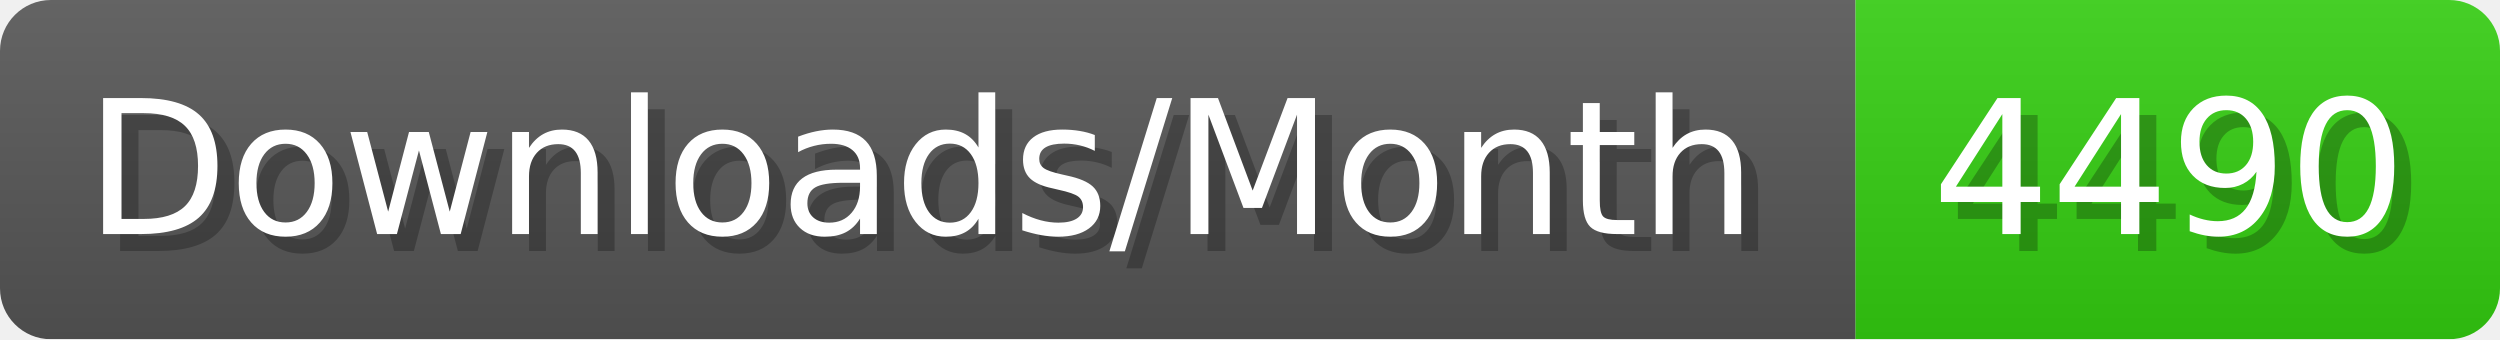
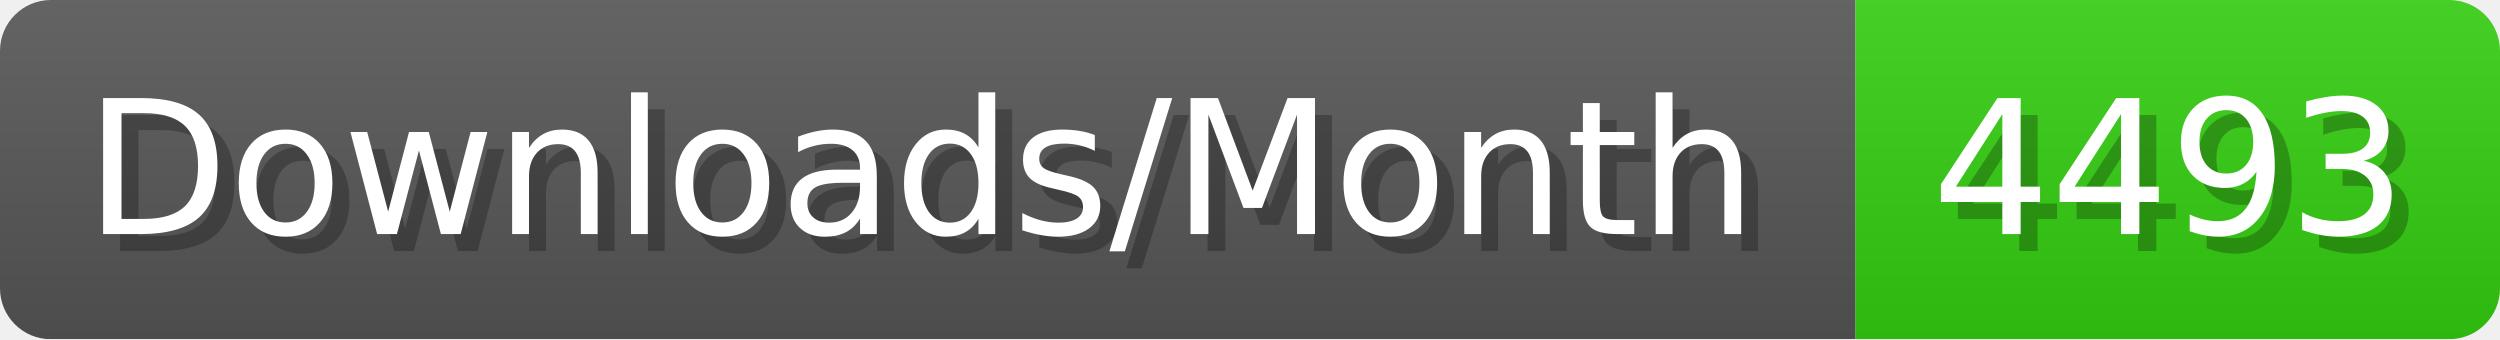
- <svg xmlns="http://www.w3.org/2000/svg" width="147.4" height="20" viewBox="0 0 1474 200" role="img" aria-label="Downloads/Month: 4490">
+ <svg xmlns="http://www.w3.org/2000/svg" width="147.4" height="20" viewBox="0 0 1474 200" role="img" aria-label="Downloads/Month: 4493">
  <linearGradient id="YlXUI" x2="0" y2="100%">
    <stop offset="0" stop-opacity=".1" stop-color="#EEE" />
    <stop offset="1" stop-opacity=".1" />
  </linearGradient>
  <mask id="JHhop">
    <rect width="1474" height="200" rx="30" fill="#FFF" />
  </mask>
  <g mask="url(#JHhop)">
    <rect width="1094" height="200" fill="#555" />
    <rect width="380" height="200" fill="#3C1" x="1094" />
    <rect width="1474" height="200" fill="url(#YlXUI)" />
  </g>
  <g aria-hidden="true" fill="#fff" text-anchor="start" font-family="Verdana,DejaVu Sans,sans-serif" font-size="110">
    <text x="60" y="148" textLength="994" fill="#000" opacity="0.25">Downloads/Month</text>
    <text x="50" y="138" textLength="994">Downloads/Month</text>
-     <text x="1149" y="148" textLength="280" fill="#000" opacity="0.25">4490</text>
-     <text x="1139" y="138" textLength="280">4490</text>
+     <text x="1149" y="148" textLength="280" fill="#000" opacity="0.25">4493</text>
+     <text x="1139" y="138" textLength="280">4493</text>
  </g>
</svg>
